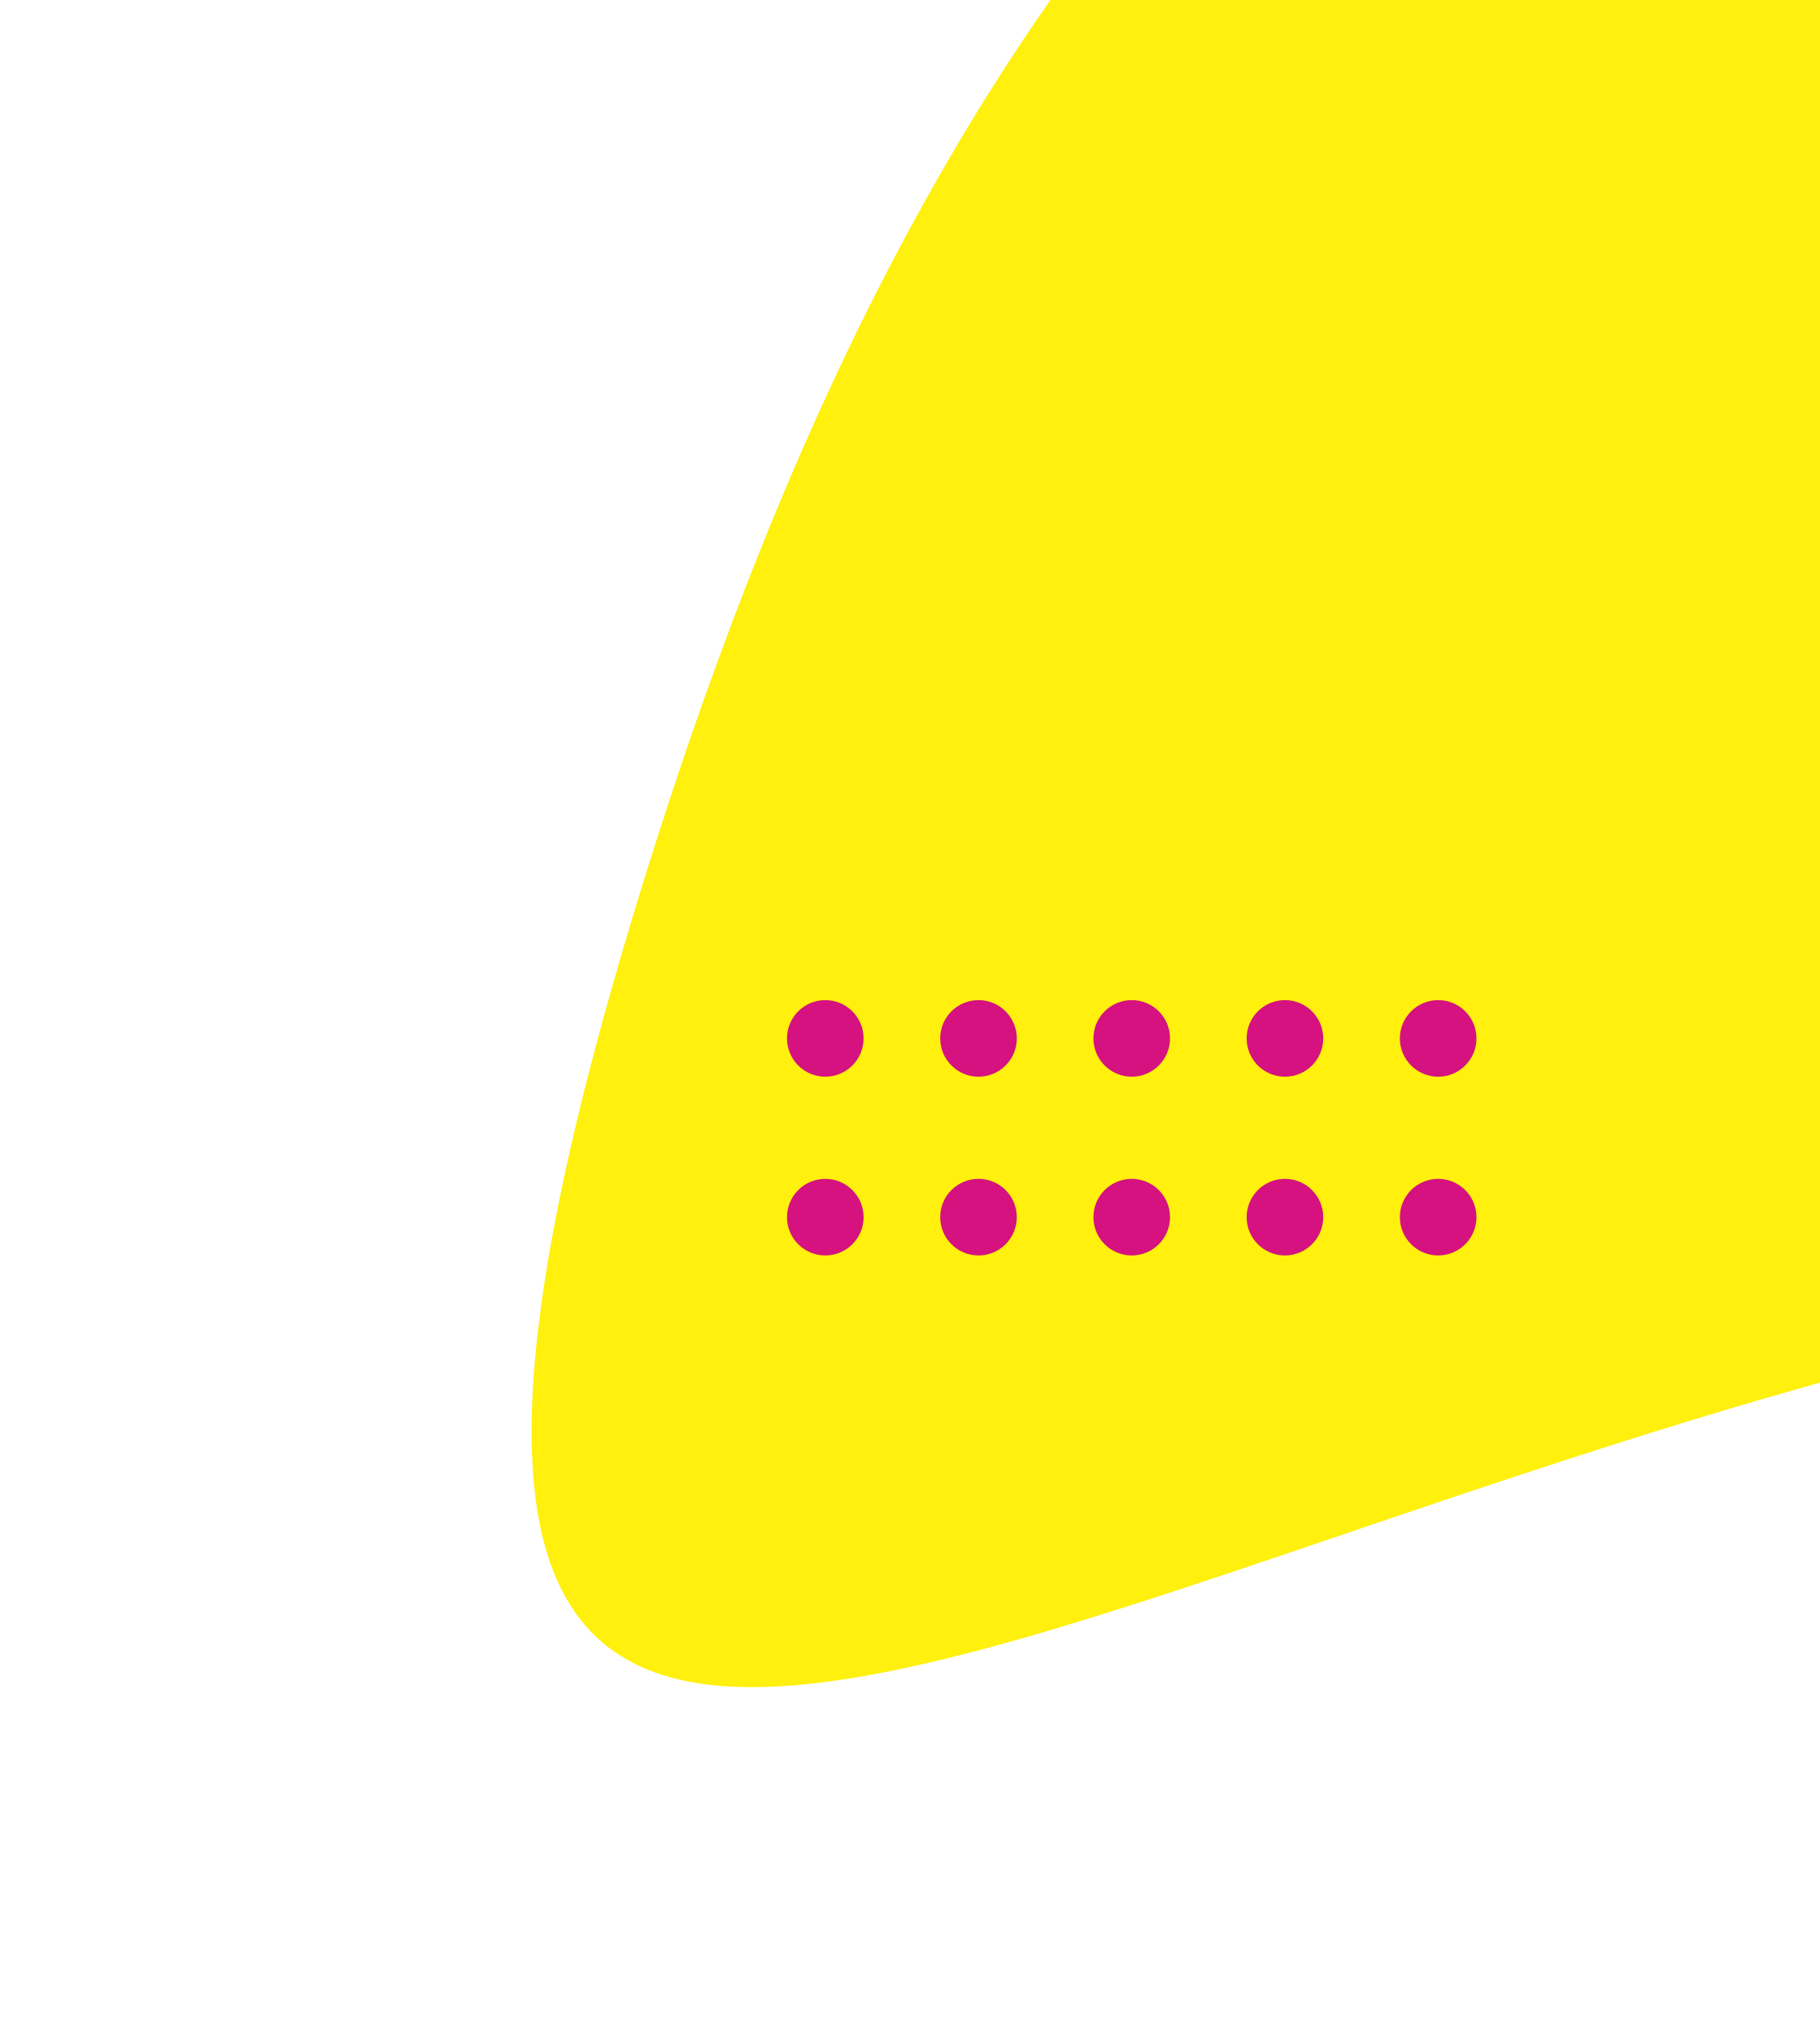
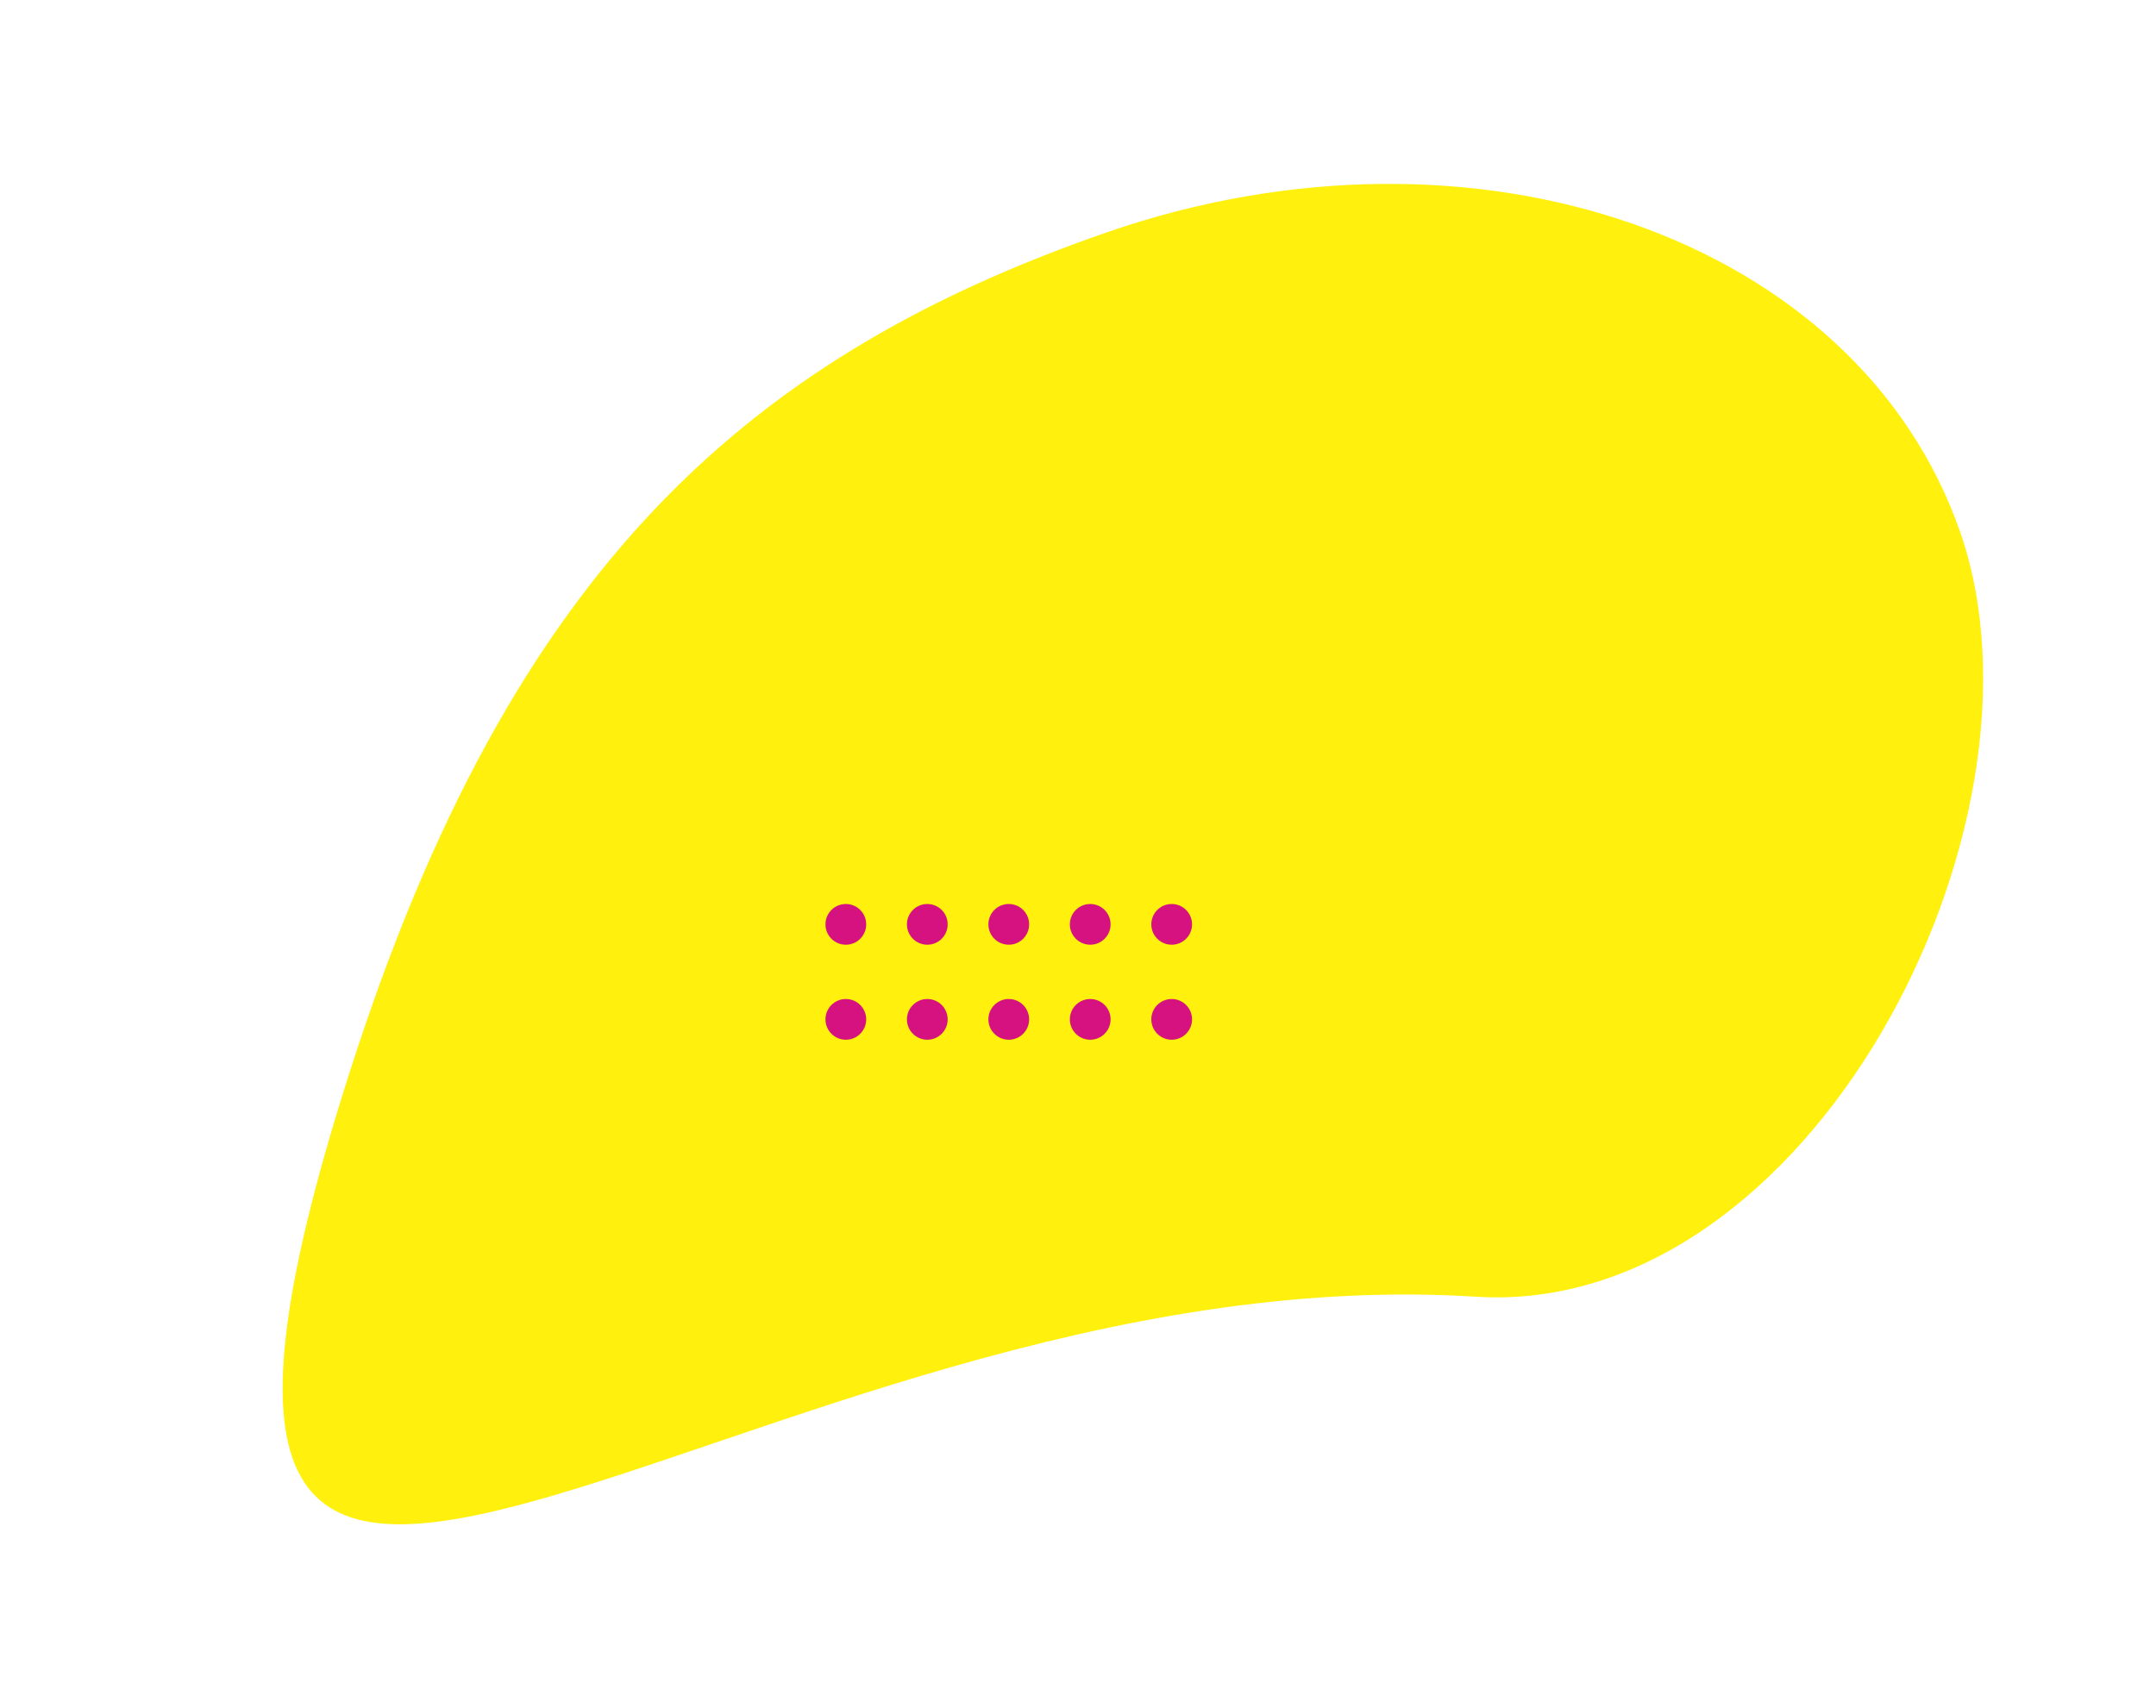
- <svg xmlns="http://www.w3.org/2000/svg" width="111" height="124" viewBox="0 0 111 124" fill="none">
-   <path d="M224.866 -10.955C236.589 22.76 207.594 79.211 169.305 76.792C85.499 71.497 8.647 152.249 39.308 53.568C57.612 -5.341 84.442 -30.553 126.851 -45.299C169.26 -60.046 213.143 -44.669 224.866 -10.955Z" fill="#FFF00D" />
-   <circle cx="50.336" cy="63.336" r="2.336" fill="#D5127F" />
-   <circle cx="59.681" cy="63.336" r="2.336" fill="#D5127F" />
-   <circle cx="69.026" cy="63.336" r="2.336" fill="#D5127F" />
-   <circle cx="78.371" cy="63.336" r="2.336" fill="#D5127F" />
-   <circle cx="87.716" cy="63.336" r="2.336" fill="#D5127F" />
-   <circle cx="50.336" cy="74.239" r="2.336" fill="#D5127F" />
-   <circle cx="59.681" cy="74.239" r="2.336" fill="#D5127F" />
-   <circle cx="69.026" cy="74.239" r="2.336" fill="#D5127F" />
-   <circle cx="78.371" cy="74.239" r="2.336" fill="#D5127F" />
-   <circle cx="87.716" cy="74.239" r="2.336" fill="#D5127F" />
+ <svg xmlns="http://www.w3.org/2000/svg" width="794" height="629" viewBox="0 0 794 629" fill="none">
+   <path d="M721.881 195.972C759.516 304.205 666.432 485.427 543.514 477.661C274.474 460.664 27.76 719.898 126.191 403.107C184.95 213.993 271.082 133.058 407.227 85.717C543.371 38.377 684.247 87.74 721.881 195.972Z" fill="#FFF00D" />
+   <circle cx="311.5" cy="340.5" r="7.5" fill="#D5127F" />
+   <circle cx="341.5" cy="340.5" r="7.5" fill="#D5127F" />
+   <circle cx="371.5" cy="340.5" r="7.5" fill="#D5127F" />
+   <circle cx="401.5" cy="340.5" r="7.5" fill="#D5127F" />
+   <circle cx="431.5" cy="340.5" r="7.5" fill="#D5127F" />
+   <circle cx="311.5" cy="375.5" r="7.5" fill="#D5127F" />
+   <circle cx="341.5" cy="375.5" r="7.5" fill="#D5127F" />
+   <circle cx="371.5" cy="375.5" r="7.5" fill="#D5127F" />
+   <circle cx="401.5" cy="375.5" r="7.5" fill="#D5127F" />
+   <circle cx="431.5" cy="375.5" r="7.5" fill="#D5127F" />
</svg>
